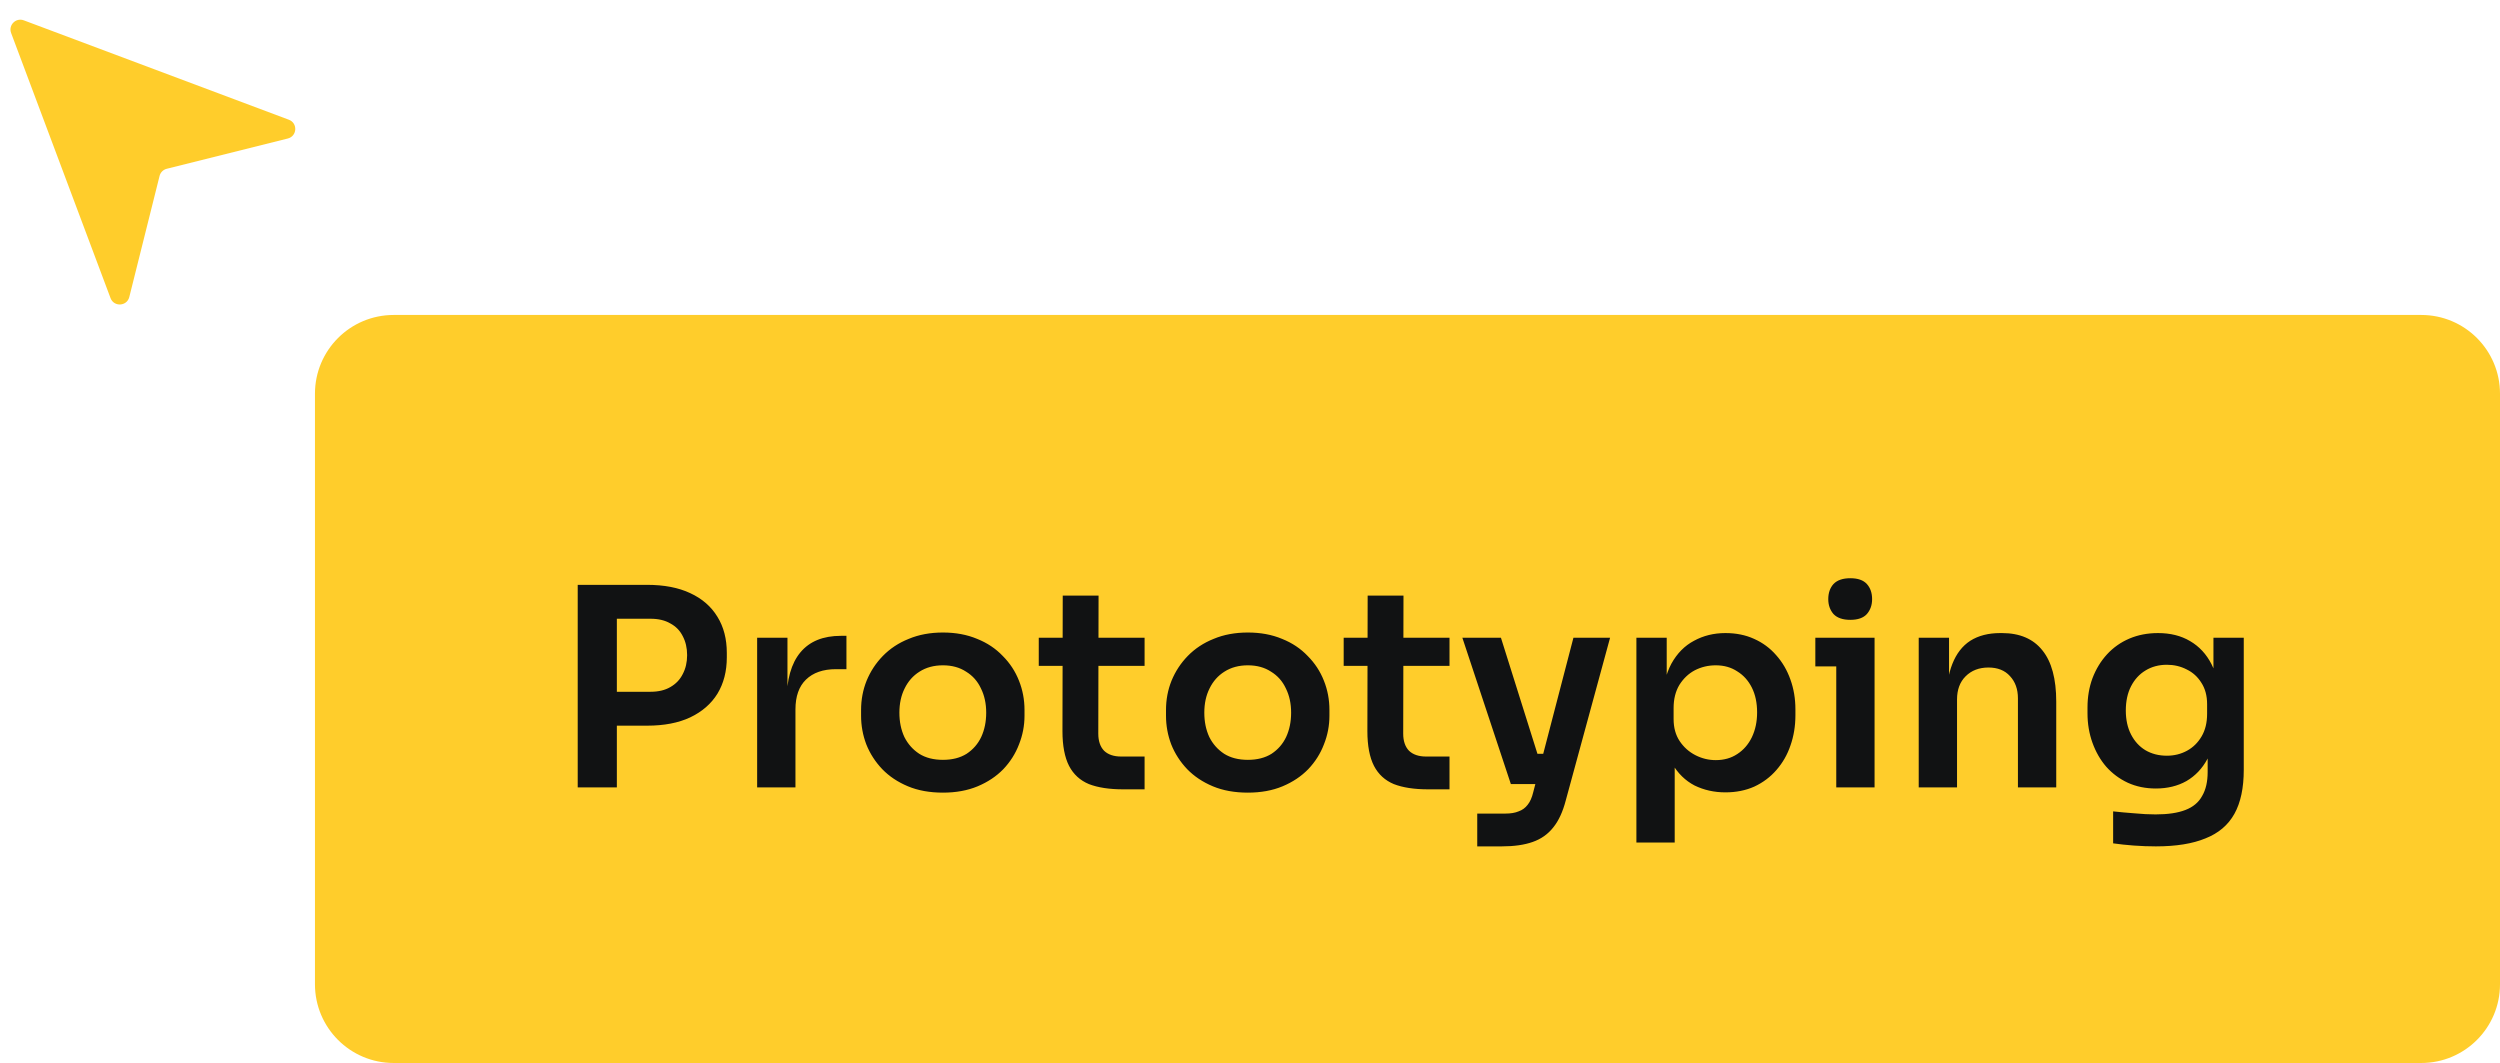
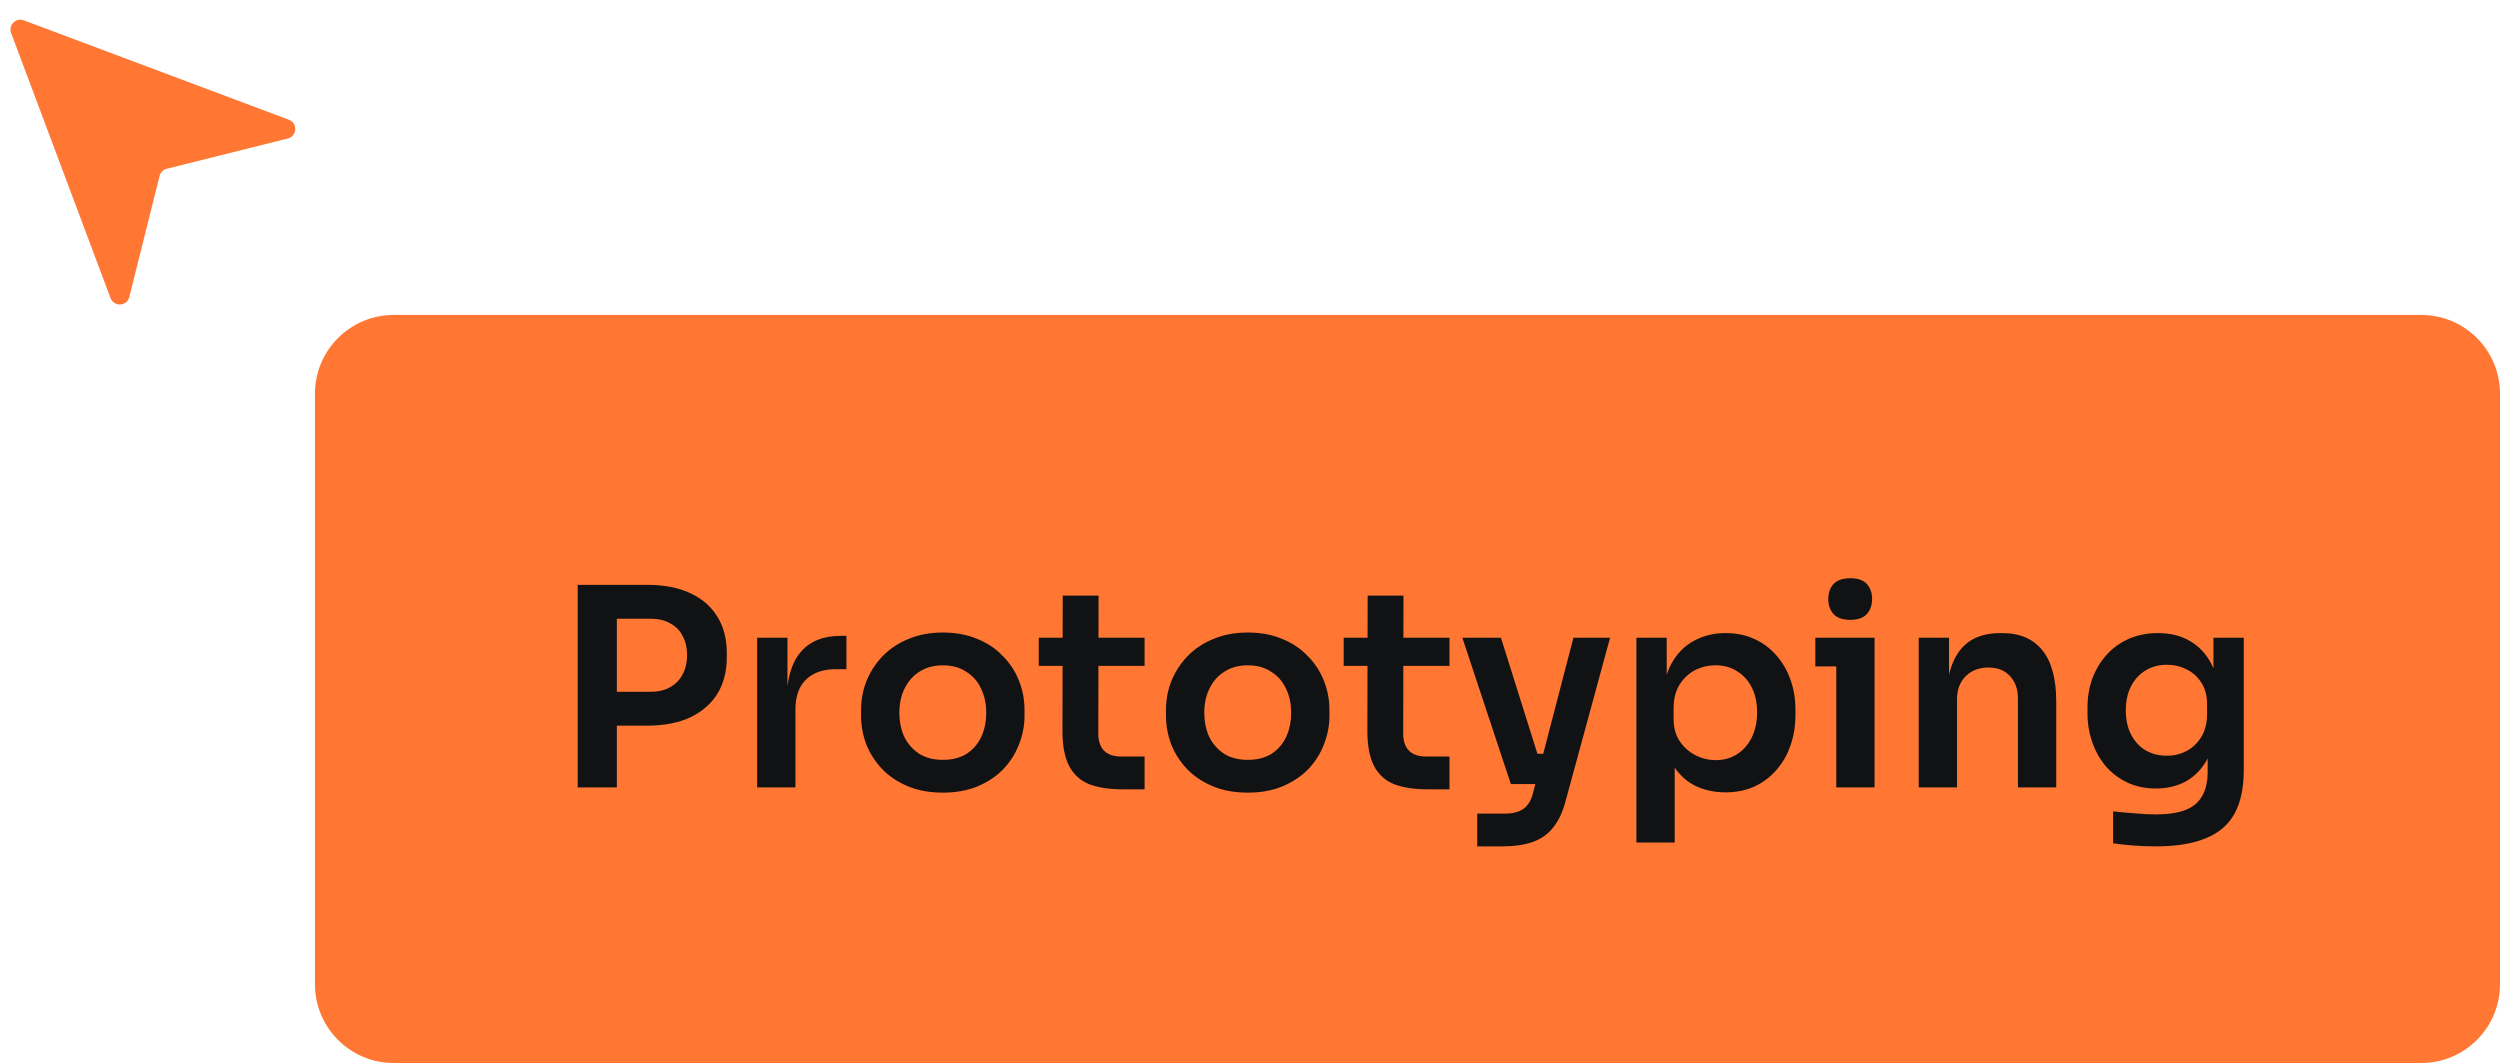
<svg xmlns="http://www.w3.org/2000/svg" width="127" height="54" viewBox="0 0 127 54" fill="none">
-   <rect x="16" y="16" width="111" height="38" rx="4" fill="#FFCD2B" />
+   <rect x="16" y="16" width="111" height="38" rx="4" fill="#FF7733" />
  <path d="M31.056 36.864V35.142H33.044C33.445 35.142 33.781 35.063 34.052 34.904C34.332 34.745 34.542 34.526 34.682 34.246C34.831 33.966 34.906 33.644 34.906 33.28C34.906 32.916 34.831 32.594 34.682 32.314C34.542 32.034 34.332 31.819 34.052 31.67C33.781 31.511 33.445 31.432 33.044 31.432H31.056V29.71H32.876C33.735 29.71 34.463 29.85 35.06 30.13C35.667 30.41 36.129 30.811 36.446 31.334C36.763 31.847 36.922 32.459 36.922 33.168V33.392C36.922 34.101 36.763 34.717 36.446 35.24C36.129 35.753 35.667 36.155 35.06 36.444C34.463 36.724 33.735 36.864 32.876 36.864H31.056ZM29.348 40V29.71H31.336V40H29.348ZM38.463 40V32.398H40.003V35.618H39.961C39.961 34.526 40.195 33.7 40.661 33.14C41.128 32.58 41.814 32.3 42.719 32.3H42.999V33.994H42.467C41.814 33.994 41.305 34.171 40.941 34.526C40.587 34.871 40.409 35.375 40.409 36.038V40H38.463ZM47.901 40.266C47.229 40.266 46.636 40.159 46.123 39.944C45.609 39.729 45.175 39.44 44.821 39.076C44.466 38.703 44.195 38.283 44.009 37.816C43.831 37.349 43.743 36.864 43.743 36.36V36.066C43.743 35.543 43.836 35.049 44.023 34.582C44.219 34.106 44.494 33.686 44.849 33.322C45.213 32.949 45.651 32.659 46.165 32.454C46.678 32.239 47.257 32.132 47.901 32.132C48.545 32.132 49.123 32.239 49.637 32.454C50.15 32.659 50.584 32.949 50.939 33.322C51.303 33.686 51.578 34.106 51.765 34.582C51.951 35.049 52.045 35.543 52.045 36.066V36.36C52.045 36.864 51.951 37.349 51.765 37.816C51.587 38.283 51.321 38.703 50.967 39.076C50.612 39.44 50.178 39.729 49.665 39.944C49.151 40.159 48.563 40.266 47.901 40.266ZM47.901 38.6C48.377 38.6 48.778 38.497 49.105 38.292C49.431 38.077 49.679 37.793 49.847 37.438C50.015 37.074 50.099 36.663 50.099 36.206C50.099 35.739 50.01 35.329 49.833 34.974C49.665 34.61 49.413 34.325 49.077 34.12C48.75 33.905 48.358 33.798 47.901 33.798C47.443 33.798 47.047 33.905 46.711 34.12C46.384 34.325 46.132 34.61 45.955 34.974C45.777 35.329 45.689 35.739 45.689 36.206C45.689 36.663 45.773 37.074 45.941 37.438C46.118 37.793 46.37 38.077 46.697 38.292C47.023 38.497 47.425 38.6 47.901 38.6ZM57.053 40.098C56.353 40.098 55.774 40.009 55.317 39.832C54.869 39.645 54.533 39.337 54.309 38.908C54.085 38.469 53.973 37.881 53.973 37.144L53.987 30.256H55.807L55.793 37.27C55.793 37.643 55.891 37.933 56.087 38.138C56.292 38.334 56.581 38.432 56.955 38.432H58.145V40.098H57.053ZM52.769 33.826V32.398H58.145V33.826H52.769ZM63.391 40.266C62.719 40.266 62.126 40.159 61.613 39.944C61.099 39.729 60.666 39.44 60.311 39.076C59.956 38.703 59.685 38.283 59.499 37.816C59.322 37.349 59.233 36.864 59.233 36.36V36.066C59.233 35.543 59.326 35.049 59.513 34.582C59.709 34.106 59.984 33.686 60.339 33.322C60.703 32.949 61.142 32.659 61.655 32.454C62.168 32.239 62.747 32.132 63.391 32.132C64.035 32.132 64.614 32.239 65.127 32.454C65.64 32.659 66.074 32.949 66.429 33.322C66.793 33.686 67.068 34.106 67.255 34.582C67.442 35.049 67.535 35.543 67.535 36.066V36.36C67.535 36.864 67.442 37.349 67.255 37.816C67.078 38.283 66.811 38.703 66.457 39.076C66.102 39.44 65.668 39.729 65.155 39.944C64.641 40.159 64.053 40.266 63.391 40.266ZM63.391 38.6C63.867 38.6 64.268 38.497 64.595 38.292C64.921 38.077 65.169 37.793 65.337 37.438C65.505 37.074 65.589 36.663 65.589 36.206C65.589 35.739 65.5 35.329 65.323 34.974C65.155 34.61 64.903 34.325 64.567 34.12C64.24 33.905 63.848 33.798 63.391 33.798C62.934 33.798 62.537 33.905 62.201 34.12C61.874 34.325 61.622 34.61 61.445 34.974C61.267 35.329 61.179 35.739 61.179 36.206C61.179 36.663 61.263 37.074 61.431 37.438C61.608 37.793 61.86 38.077 62.187 38.292C62.514 38.497 62.915 38.6 63.391 38.6ZM72.543 40.098C71.843 40.098 71.264 40.009 70.807 39.832C70.359 39.645 70.023 39.337 69.799 38.908C69.575 38.469 69.463 37.881 69.463 37.144L69.477 30.256H71.297L71.283 37.27C71.283 37.643 71.381 37.933 71.577 38.138C71.782 38.334 72.072 38.432 72.445 38.432H73.635V40.098H72.543ZM68.259 33.826V32.398H73.635V33.826H68.259ZM75.044 42.996V41.33H76.472C76.743 41.33 76.967 41.293 77.144 41.218C77.331 41.153 77.485 41.041 77.606 40.882C77.727 40.733 77.821 40.523 77.886 40.252L79.93 32.398H81.792L79.538 40.672C79.389 41.241 79.179 41.694 78.908 42.03C78.637 42.375 78.287 42.623 77.858 42.772C77.438 42.921 76.915 42.996 76.29 42.996H75.044ZM77.41 39.832V38.292H79.034V39.832H77.41ZM76.752 39.832L74.288 32.398H76.248L78.586 39.832H76.752ZM83.129 42.8V32.398H84.669V35.674L84.431 35.66C84.469 34.885 84.627 34.237 84.907 33.714C85.197 33.191 85.579 32.804 86.055 32.552C86.531 32.291 87.063 32.16 87.651 32.16C88.193 32.16 88.678 32.258 89.107 32.454C89.546 32.65 89.919 32.925 90.227 33.28C90.545 33.635 90.787 34.05 90.955 34.526C91.123 34.993 91.207 35.497 91.207 36.038V36.332C91.207 36.883 91.123 37.396 90.955 37.872C90.797 38.339 90.559 38.754 90.241 39.118C89.933 39.473 89.56 39.753 89.121 39.958C88.683 40.154 88.193 40.252 87.651 40.252C87.082 40.252 86.559 40.135 86.083 39.902C85.617 39.659 85.239 39.291 84.949 38.796C84.66 38.292 84.497 37.643 84.459 36.85L85.075 37.788V42.8H83.129ZM87.161 38.614C87.581 38.614 87.945 38.511 88.253 38.306C88.571 38.101 88.818 37.816 88.995 37.452C89.173 37.079 89.261 36.659 89.261 36.192C89.261 35.707 89.173 35.287 88.995 34.932C88.818 34.577 88.571 34.302 88.253 34.106C87.945 33.901 87.581 33.798 87.161 33.798C86.779 33.798 86.424 33.882 86.097 34.05C85.78 34.218 85.519 34.465 85.313 34.792C85.117 35.119 85.019 35.511 85.019 35.968V36.528C85.019 36.967 85.122 37.34 85.327 37.648C85.533 37.956 85.799 38.194 86.125 38.362C86.452 38.53 86.797 38.614 87.161 38.614ZM93.282 40V32.398H95.228V40H93.282ZM92.219 33.854V32.398H95.228V33.854H92.219ZM93.996 31.488C93.614 31.488 93.329 31.39 93.142 31.194C92.965 30.989 92.876 30.737 92.876 30.438C92.876 30.121 92.965 29.864 93.142 29.668C93.329 29.472 93.614 29.374 93.996 29.374C94.379 29.374 94.659 29.472 94.837 29.668C95.014 29.864 95.103 30.121 95.103 30.438C95.103 30.737 95.014 30.989 94.837 31.194C94.659 31.39 94.379 31.488 93.996 31.488ZM97.471 40V32.398H99.011V35.66H98.871C98.871 34.885 98.974 34.241 99.179 33.728C99.385 33.205 99.688 32.813 100.089 32.552C100.5 32.291 101.009 32.16 101.615 32.16H101.699C102.605 32.16 103.291 32.454 103.757 33.042C104.224 33.621 104.457 34.489 104.457 35.646V40H102.511V35.478C102.511 35.011 102.376 34.633 102.105 34.344C101.844 34.055 101.48 33.91 101.013 33.91C100.537 33.91 100.15 34.059 99.851 34.358C99.562 34.647 99.417 35.039 99.417 35.534V40H97.471ZM109.517 42.996C109.153 42.996 108.78 42.982 108.397 42.954C108.024 42.926 107.674 42.889 107.347 42.842V41.218C107.683 41.255 108.043 41.288 108.425 41.316C108.808 41.353 109.167 41.372 109.503 41.372C110.129 41.372 110.633 41.297 111.015 41.148C111.407 40.999 111.692 40.761 111.869 40.434C112.056 40.117 112.149 39.711 112.149 39.216V37.718L112.569 36.766C112.541 37.466 112.397 38.063 112.135 38.558C111.874 39.043 111.519 39.417 111.071 39.678C110.623 39.93 110.105 40.056 109.517 40.056C108.995 40.056 108.519 39.958 108.089 39.762C107.669 39.566 107.305 39.295 106.997 38.95C106.699 38.605 106.465 38.199 106.297 37.732C106.129 37.265 106.045 36.766 106.045 36.234V35.94C106.045 35.408 106.129 34.913 106.297 34.456C106.475 33.989 106.722 33.583 107.039 33.238C107.357 32.893 107.735 32.627 108.173 32.44C108.612 32.253 109.097 32.16 109.629 32.16C110.255 32.16 110.796 32.295 111.253 32.566C111.72 32.837 112.084 33.229 112.345 33.742C112.607 34.255 112.751 34.885 112.779 35.632L112.443 35.688V32.398H113.983V39.104C113.983 40.028 113.825 40.775 113.507 41.344C113.19 41.913 112.7 42.329 112.037 42.59C111.384 42.861 110.544 42.996 109.517 42.996ZM110.077 38.39C110.451 38.39 110.791 38.306 111.099 38.138C111.407 37.97 111.655 37.727 111.841 37.41C112.028 37.093 112.121 36.71 112.121 36.262V35.772C112.121 35.343 112.023 34.979 111.827 34.68C111.641 34.381 111.393 34.157 111.085 34.008C110.777 33.849 110.441 33.77 110.077 33.77C109.667 33.77 109.303 33.868 108.985 34.064C108.677 34.251 108.435 34.517 108.257 34.862C108.08 35.207 107.991 35.618 107.991 36.094C107.991 36.561 108.08 36.967 108.257 37.312C108.435 37.657 108.677 37.923 108.985 38.11C109.303 38.297 109.667 38.39 110.077 38.39Z" fill="#111213" />
-   <path d="M14.621 7.036C15.097 6.917 15.135 6.255 14.675 6.083L1.209 1.033C0.807 0.882 0.414 1.275 0.565 1.677L5.615 15.143C5.787 15.603 6.449 15.565 6.568 15.089L8.106 8.938C8.151 8.759 8.291 8.619 8.47 8.574L14.621 7.036Z" fill="#FFCD2B" />
+   <path d="M14.621 7.036C15.097 6.917 15.135 6.255 14.675 6.083L1.209 1.033C0.807 0.882 0.414 1.275 0.565 1.677L5.615 15.143C5.787 15.603 6.449 15.565 6.568 15.089L8.106 8.938C8.151 8.759 8.291 8.619 8.47 8.574L14.621 7.036Z" fill="#FF7733" />
</svg>
